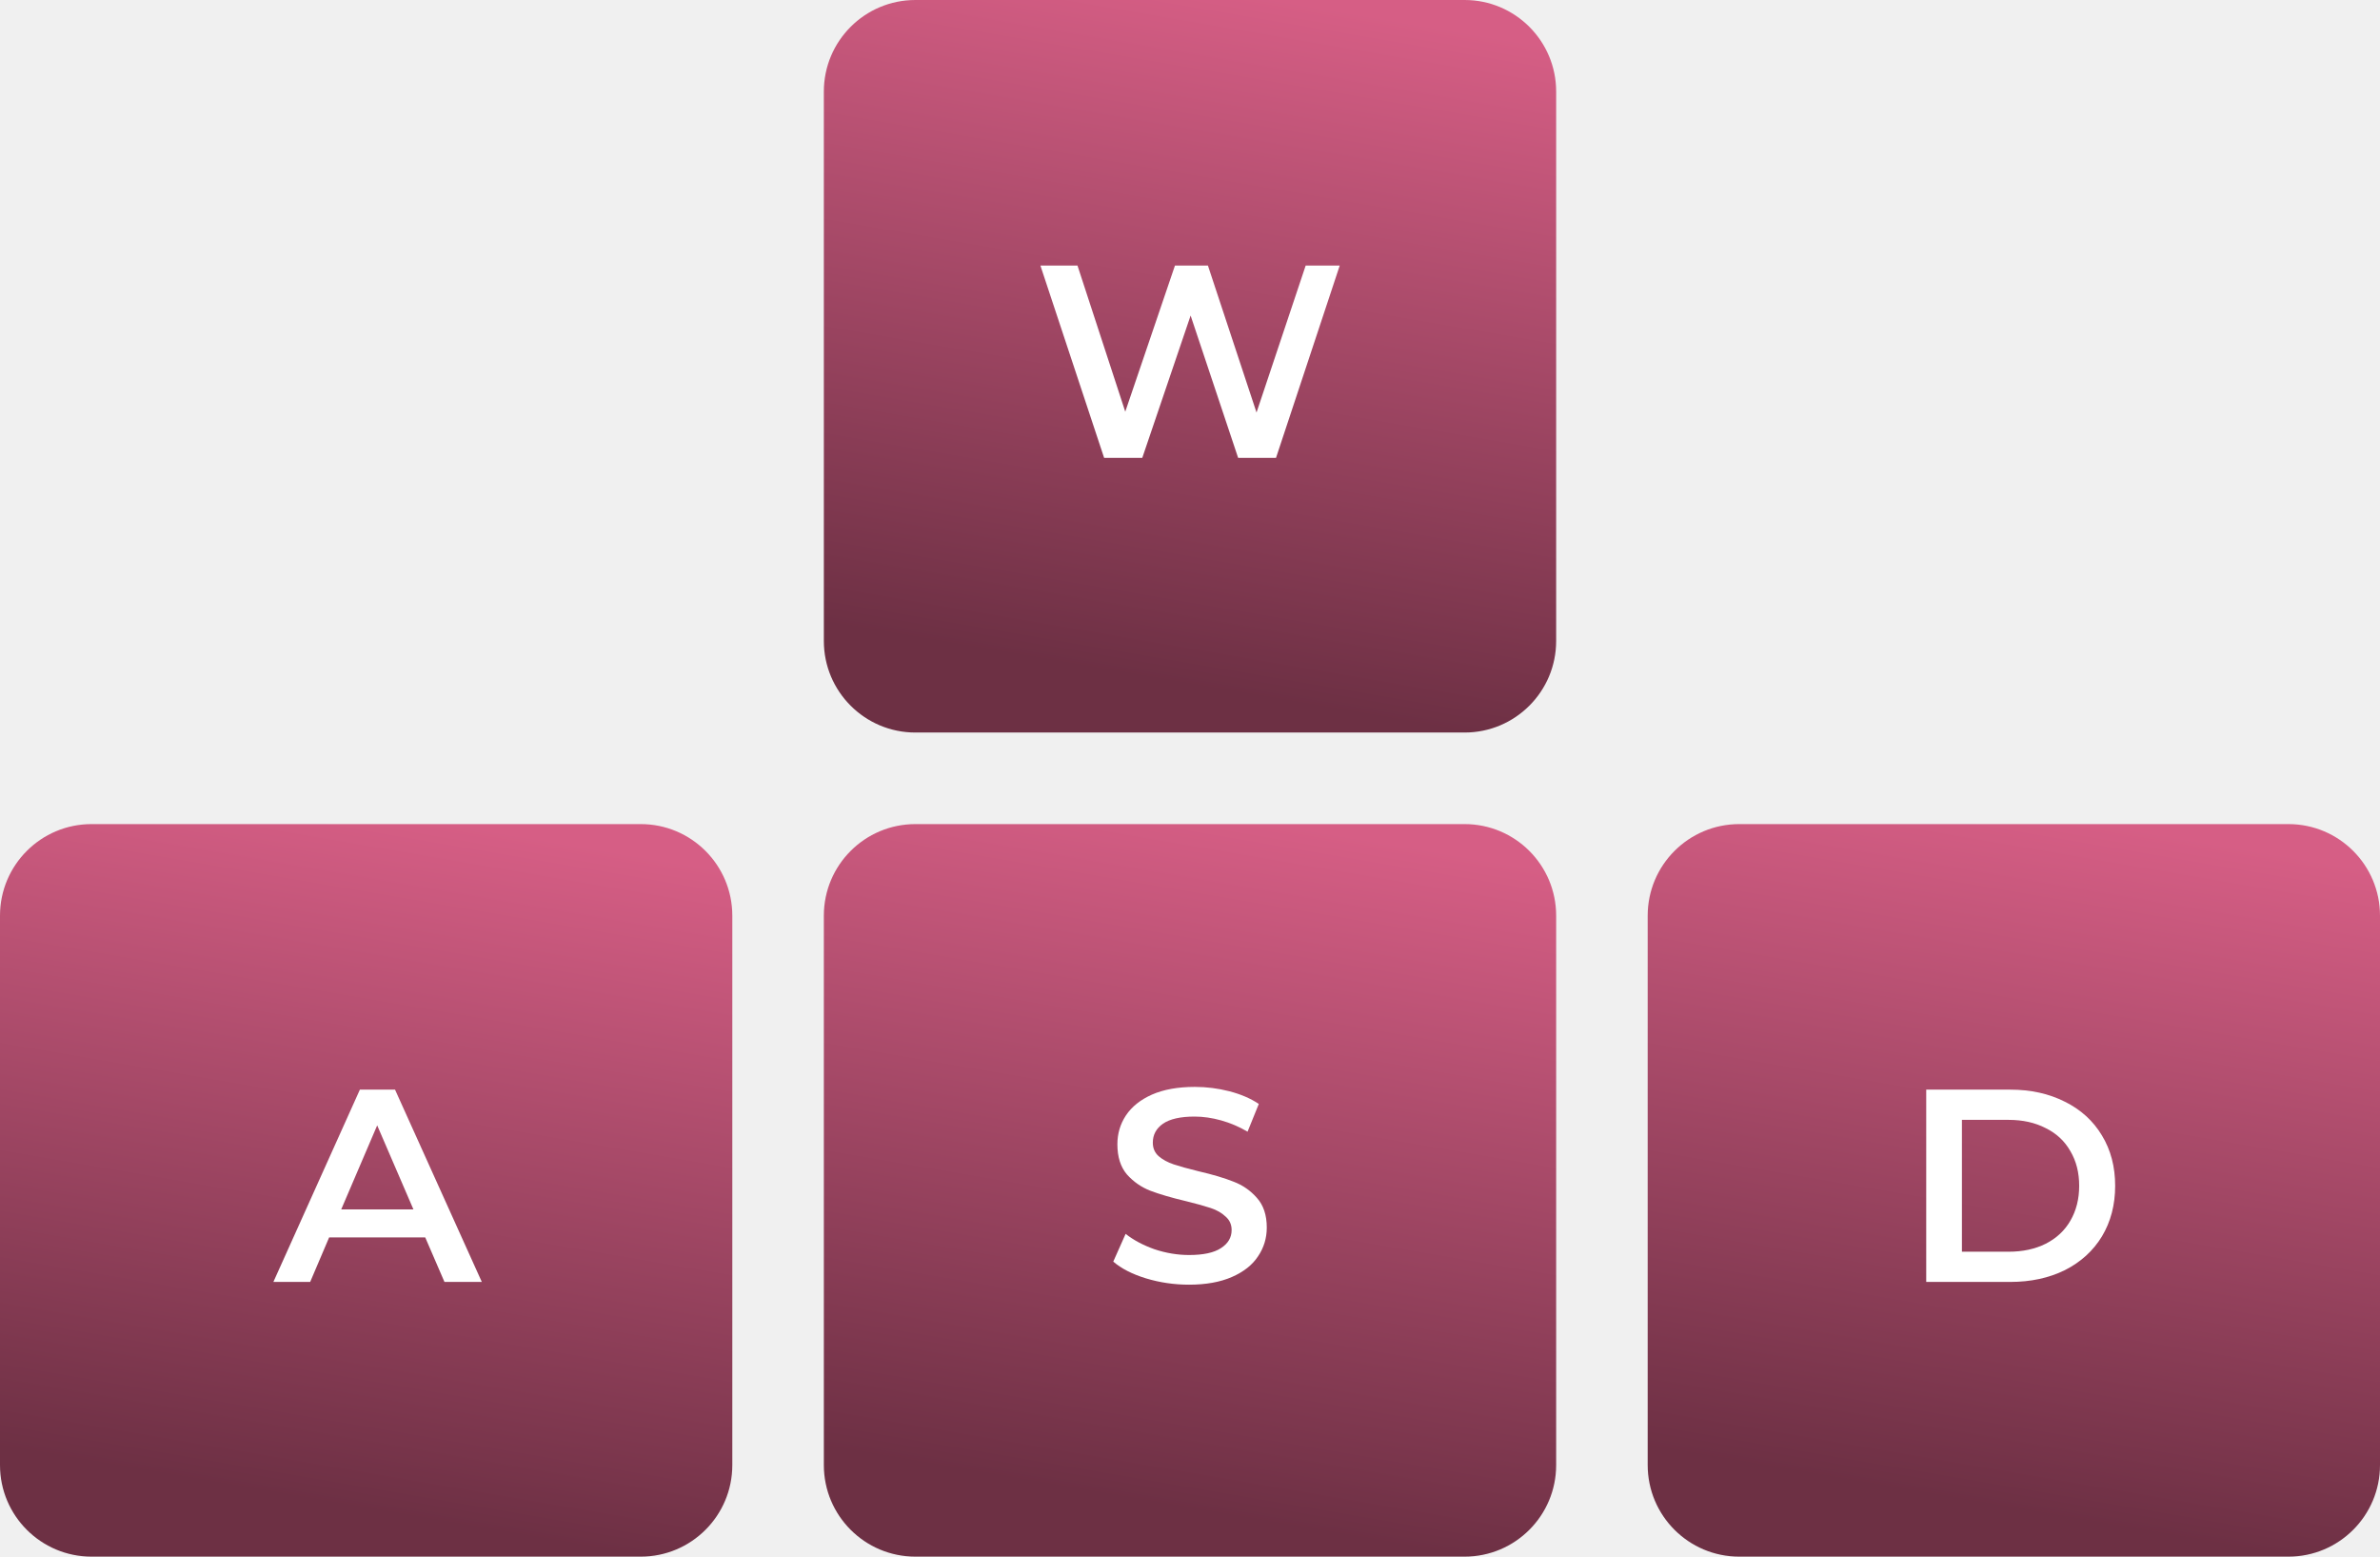
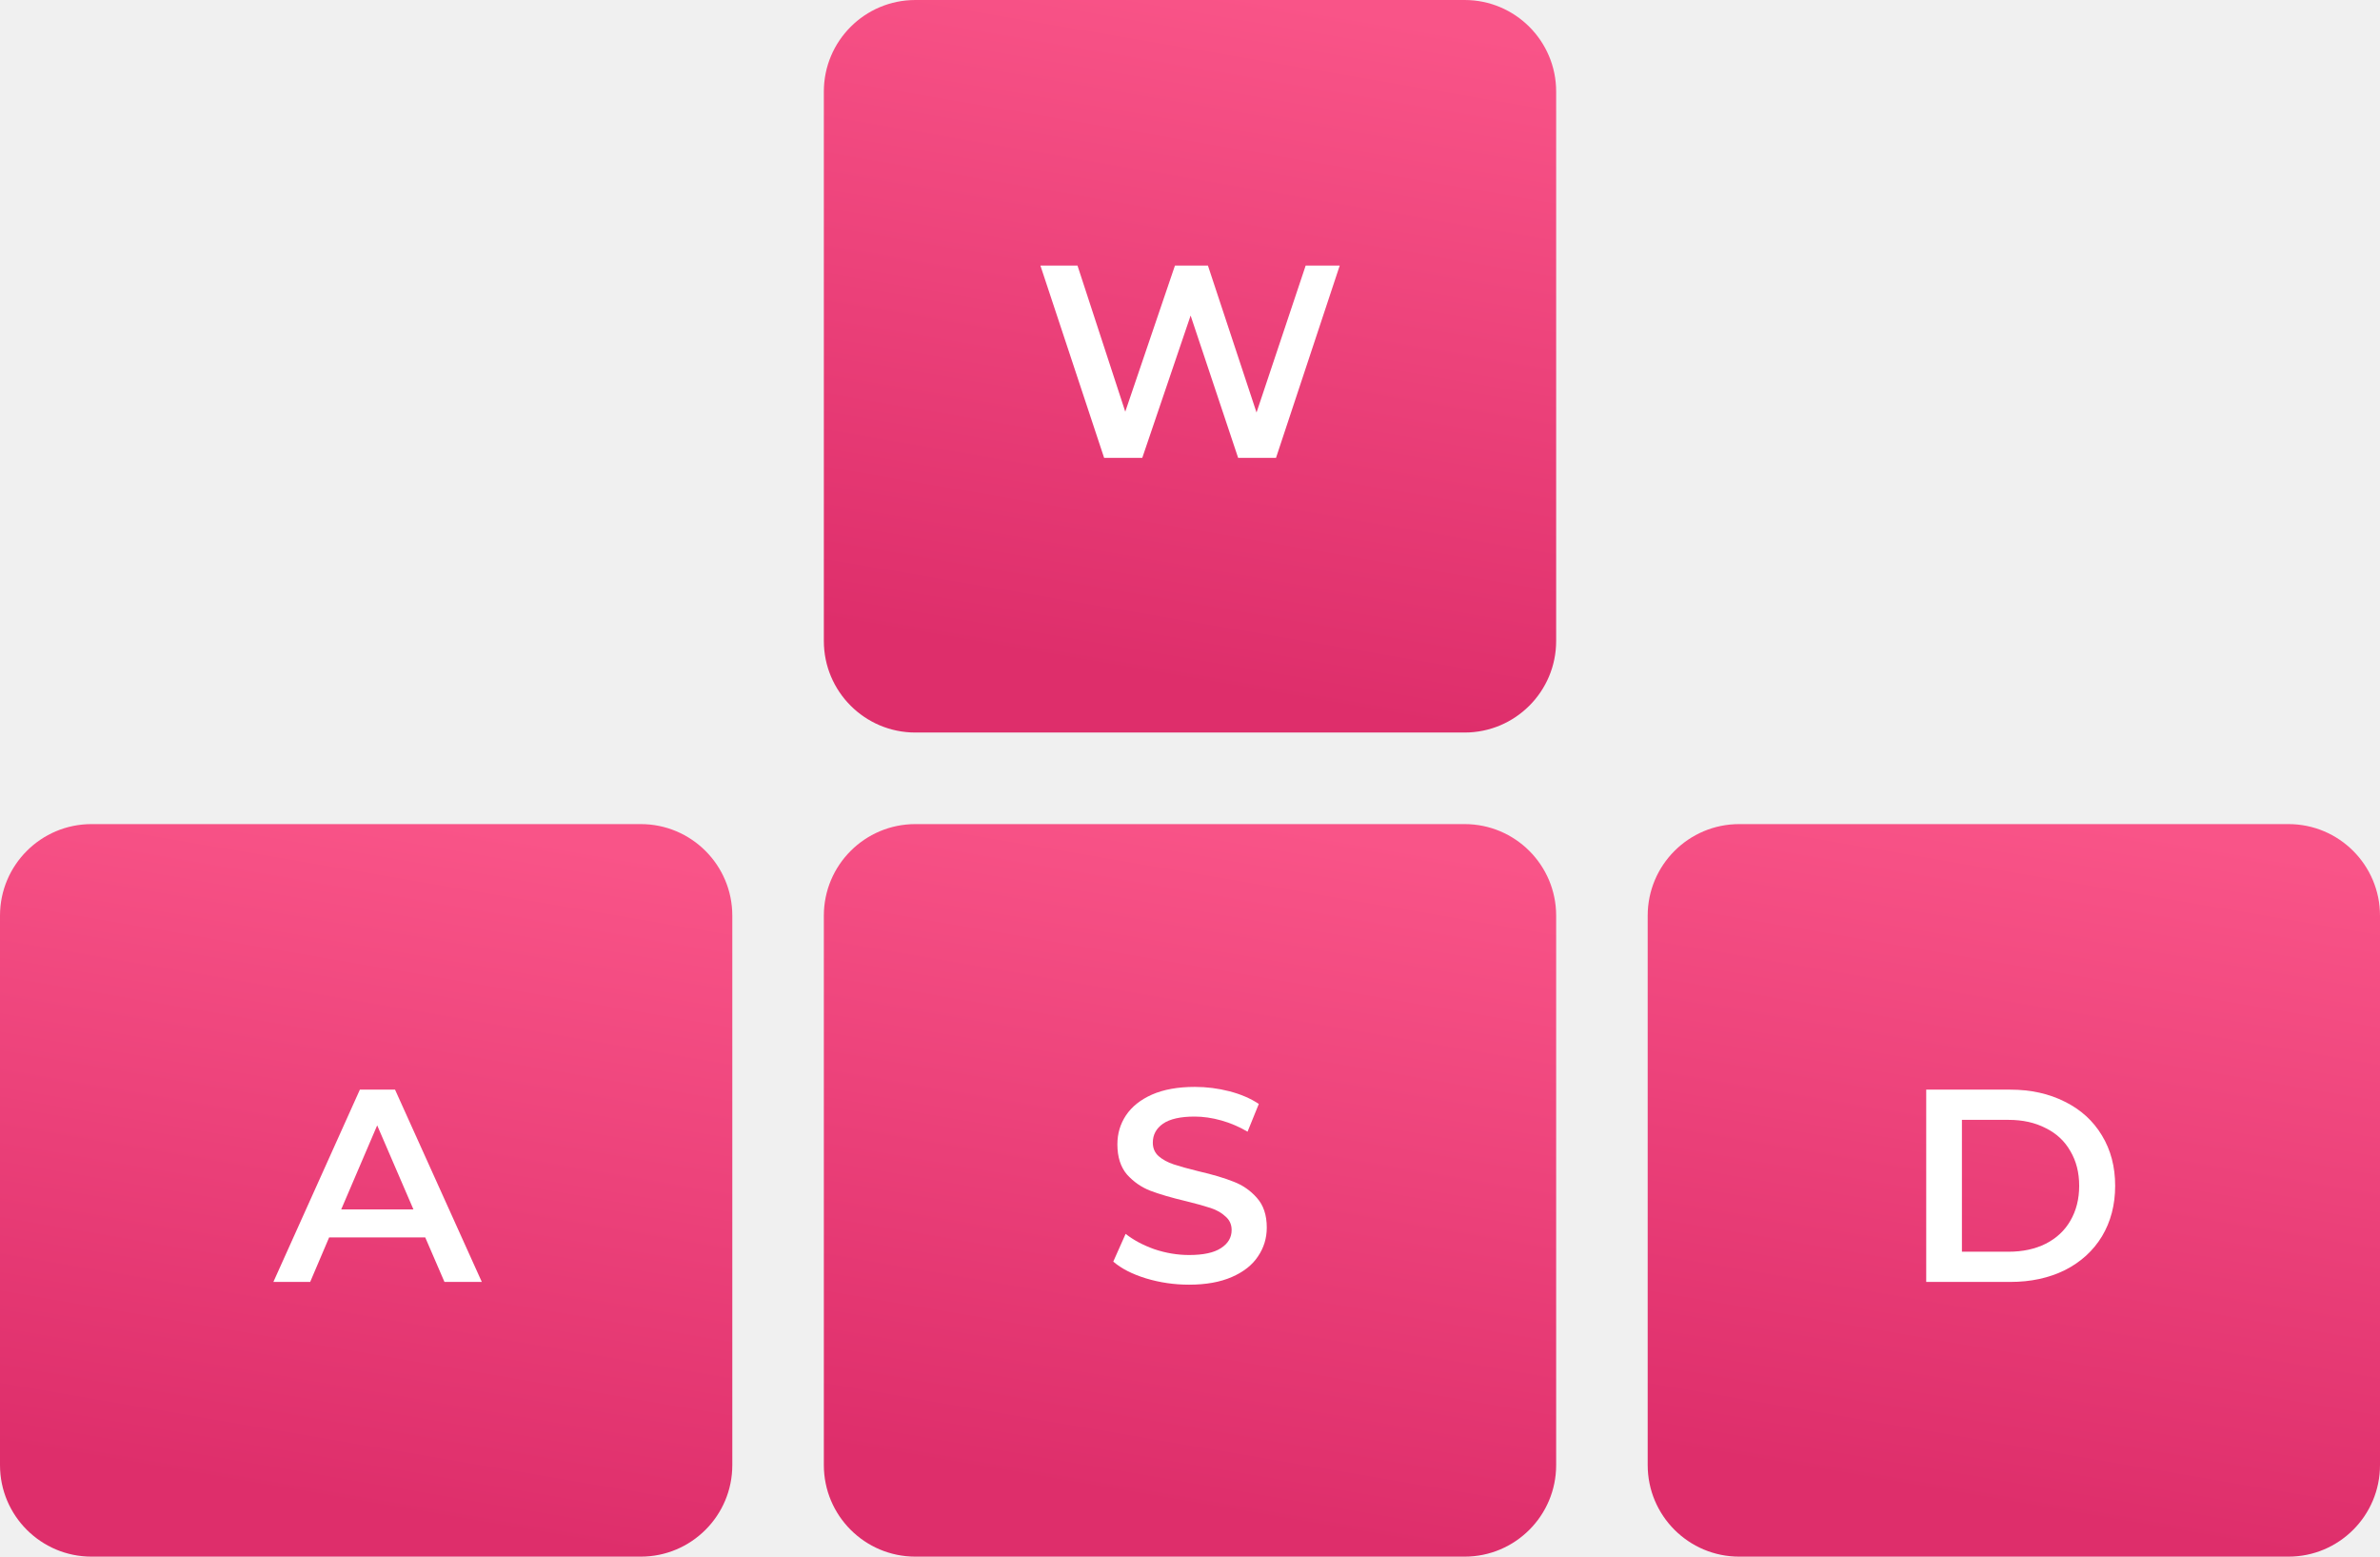
<svg xmlns="http://www.w3.org/2000/svg" width="104" height="68" viewBox="0 0 104 68" fill="none">
  <rect x="36" y="36" width="32" height="32" rx="4" fill="url(#paint0_linear)" />
  <path d="M51.959 56.12C51.311 56.12 50.683 56.028 50.075 55.844C49.475 55.66 48.999 55.416 48.647 55.112L49.187 53.9C49.531 54.172 49.951 54.396 50.447 54.572C50.951 54.74 51.455 54.824 51.959 54.824C52.583 54.824 53.047 54.724 53.351 54.524C53.663 54.324 53.819 54.06 53.819 53.732C53.819 53.492 53.731 53.296 53.555 53.144C53.387 52.984 53.171 52.86 52.907 52.772C52.643 52.684 52.283 52.584 51.827 52.472C51.187 52.32 50.667 52.168 50.267 52.016C49.875 51.864 49.535 51.628 49.247 51.308C48.967 50.98 48.827 50.54 48.827 49.988C48.827 49.524 48.951 49.104 49.199 48.728C49.455 48.344 49.835 48.04 50.339 47.816C50.851 47.592 51.475 47.48 52.211 47.48C52.723 47.48 53.227 47.544 53.723 47.672C54.219 47.8 54.647 47.984 55.007 48.224L54.515 49.436C54.147 49.22 53.763 49.056 53.363 48.944C52.963 48.832 52.575 48.776 52.199 48.776C51.583 48.776 51.123 48.88 50.819 49.088C50.523 49.296 50.375 49.572 50.375 49.916C50.375 50.156 50.459 50.352 50.627 50.504C50.803 50.656 51.023 50.776 51.287 50.864C51.551 50.952 51.911 51.052 52.367 51.164C52.991 51.308 53.503 51.46 53.903 51.62C54.303 51.772 54.643 52.008 54.923 52.328C55.211 52.648 55.355 53.08 55.355 53.624C55.355 54.088 55.227 54.508 54.971 54.884C54.723 55.26 54.343 55.56 53.831 55.784C53.319 56.008 52.695 56.12 51.959 56.12Z" fill="white" />
  <rect x="72" y="36" width="32" height="32" rx="4" fill="url(#paint1_linear)" />
  <path d="M84.171 47.6H87.843C88.739 47.6 89.535 47.776 90.231 48.128C90.927 48.472 91.467 48.964 91.851 49.604C92.235 50.236 92.427 50.968 92.427 51.8C92.427 52.632 92.235 53.368 91.851 54.008C91.467 54.64 90.927 55.132 90.231 55.484C89.535 55.828 88.739 56 87.843 56H84.171V47.6ZM87.771 54.68C88.387 54.68 88.927 54.564 89.391 54.332C89.863 54.092 90.223 53.756 90.471 53.324C90.727 52.884 90.855 52.376 90.855 51.8C90.855 51.224 90.727 50.72 90.471 50.288C90.223 49.848 89.863 49.512 89.391 49.28C88.927 49.04 88.387 48.92 87.771 48.92H85.731V54.68H87.771Z" fill="white" />
  <rect y="36" width="32" height="32" rx="4" fill="url(#paint2_linear)" />
  <path d="M18.582 54.056H14.382L13.554 56H11.946L15.726 47.6H17.262L21.054 56H19.422L18.582 54.056ZM18.066 52.832L16.482 49.16L14.91 52.832H18.066Z" fill="white" />
  <rect x="36" width="32" height="32" rx="4" fill="url(#paint3_linear)" />
  <path d="M58.543 11.6L55.759 20H54.103L52.027 13.784L49.915 20H48.247L45.463 11.6H47.083L49.171 17.984L51.343 11.6H52.783L54.907 18.02L57.055 11.6H58.543Z" fill="white" />
  <defs>
    <linearGradient id="paint0_linear" x1="56.431" y1="36.044" x2="51.332" y2="65.865" gradientUnits="userSpaceOnUse">
-       <stop stop-color="#D65E85" />
-       <stop offset="1" stop-color="#6D3044" />
+       <stop stop-color="#F95488" />
+       <stop offset="1" stop-color="#DE2E6B" />
    </linearGradient>
    <linearGradient id="paint1_linear" x1="92.431" y1="36.044" x2="87.332" y2="65.865" gradientUnits="userSpaceOnUse">
-       <stop stop-color="#D65E85" />
-       <stop offset="1" stop-color="#6D3044" />
+       <stop stop-color="#F95488" />
+       <stop offset="1" stop-color="#DE2E6B" />
    </linearGradient>
    <linearGradient id="paint2_linear" x1="20.431" y1="36.044" x2="15.332" y2="65.865" gradientUnits="userSpaceOnUse">
-       <stop stop-color="#D65E85" />
-       <stop offset="1" stop-color="#6D3044" />
+       <stop stop-color="#F95488" />
+       <stop offset="1" stop-color="#DE2E6B" />
    </linearGradient>
    <linearGradient id="paint3_linear" x1="56.431" y1="0.044" x2="51.332" y2="29.865" gradientUnits="userSpaceOnUse">
-       <stop stop-color="#D65E85" />
-       <stop offset="1" stop-color="#6D3044" />
+       <stop stop-color="#F95488" />
+       <stop offset="1" stop-color="#DE2E6B" />
    </linearGradient>
  </defs>
</svg>
